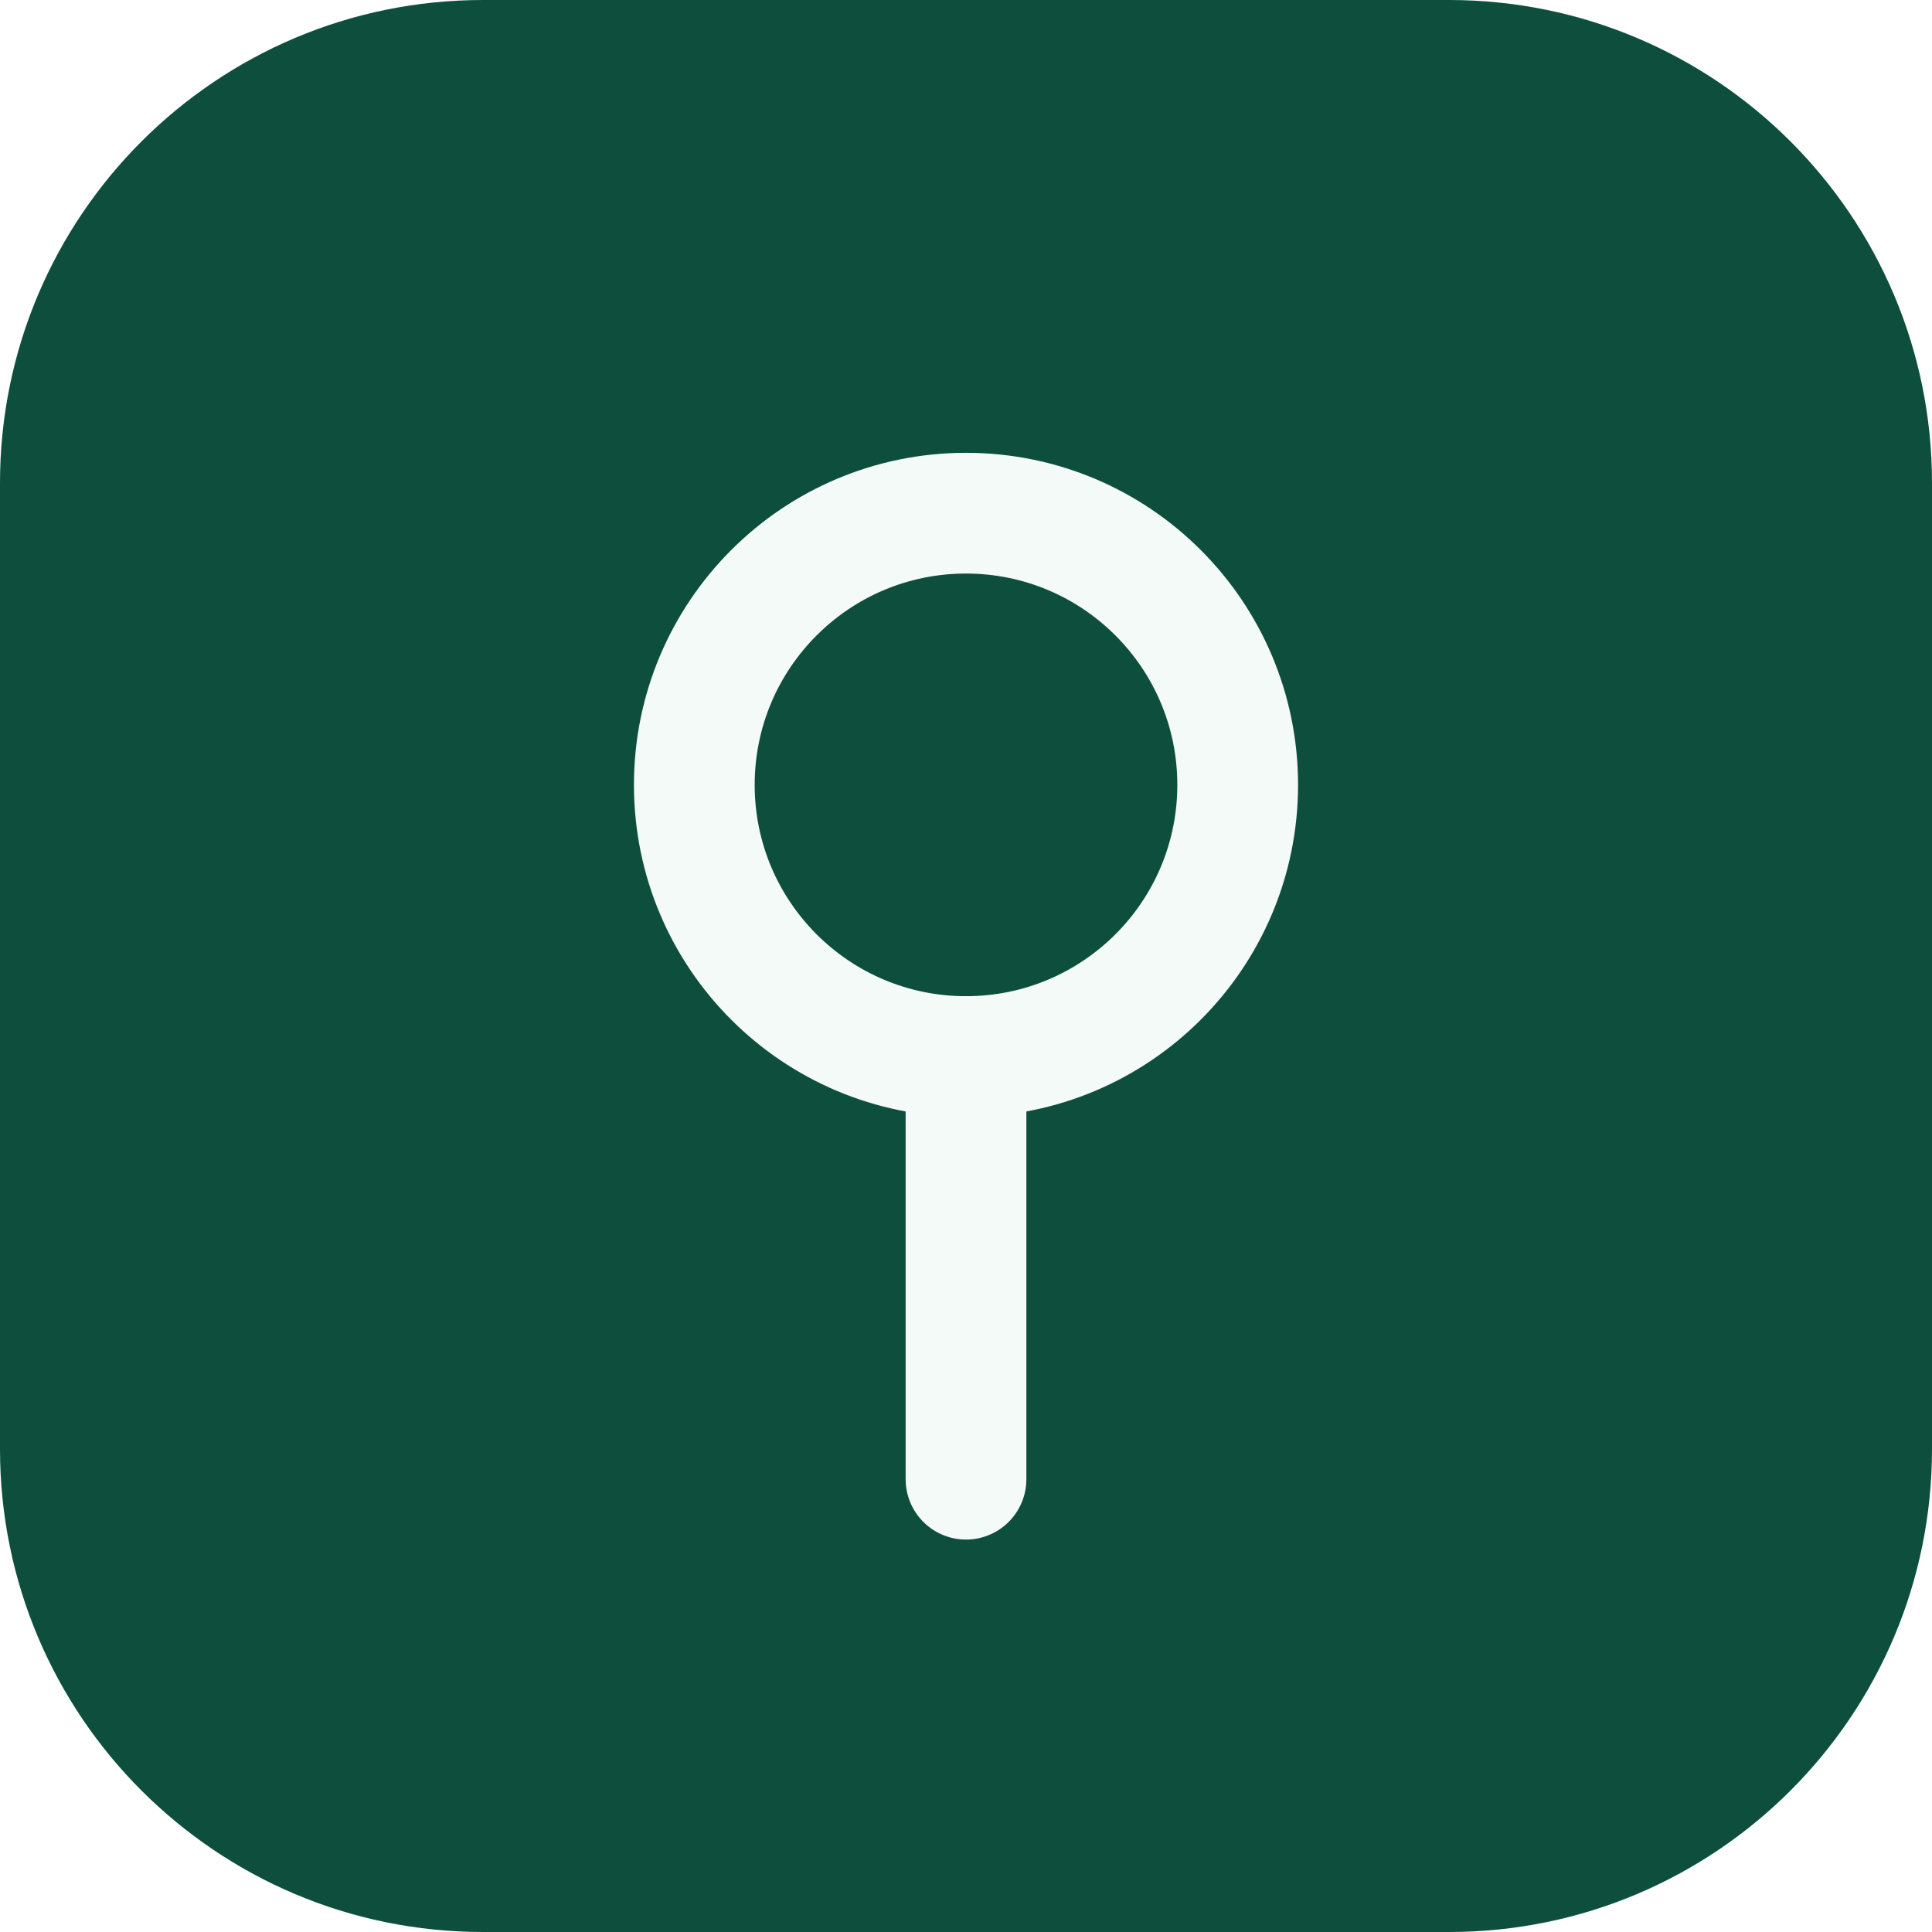
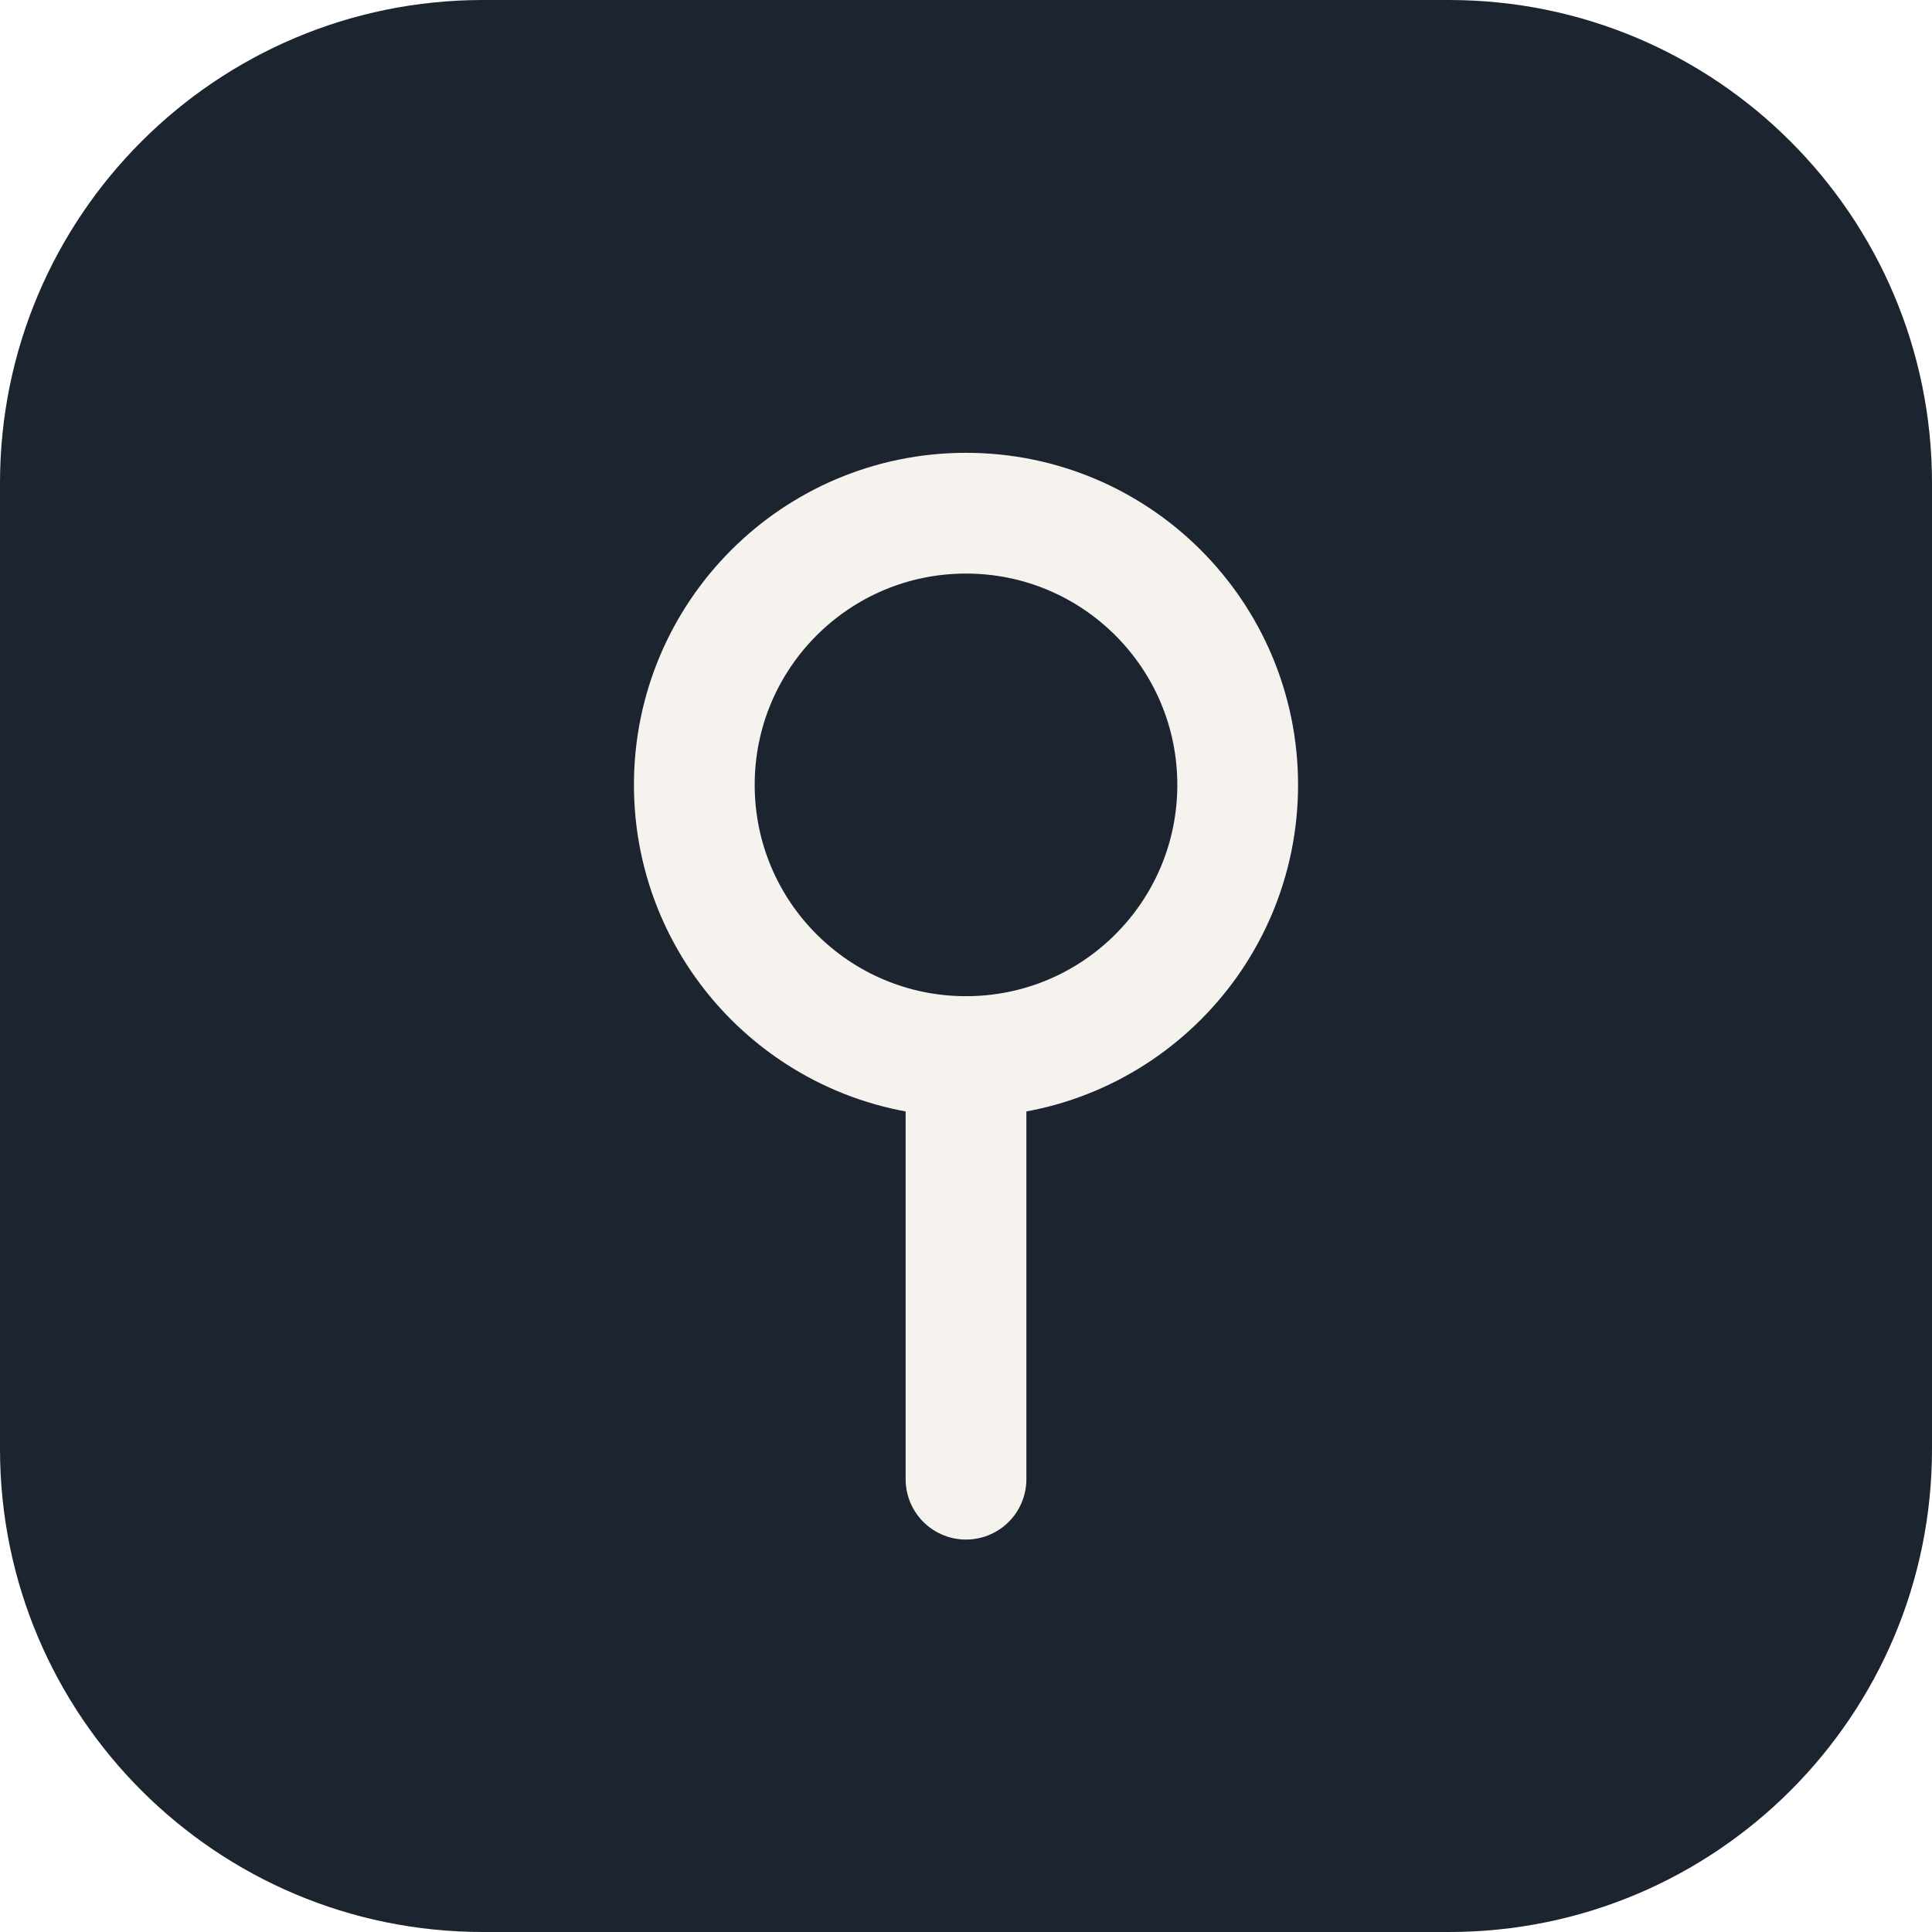
<svg xmlns="http://www.w3.org/2000/svg" viewBox="0 0 32 32">
-   <rect width="32" height="32" rx="8" fill="#0d4f3c" />
-   <circle cx="16" cy="13" r="4.5" fill="none" stroke="#f4faf7" stroke-width="2" />
-   <path d="M16 17.5v7" stroke="#f4faf7" stroke-width="2" stroke-linecap="round" />
+   <rect width="32" height="32" rx="8" fill="#1c2430" />
+   <circle cx="16" cy="13" r="4.5" fill="none" stroke="#f6f3ee" stroke-width="2" />
+   <path d="M16 17.5v7" stroke="#f6f3ee" stroke-width="2" stroke-linecap="round" />
</svg>
